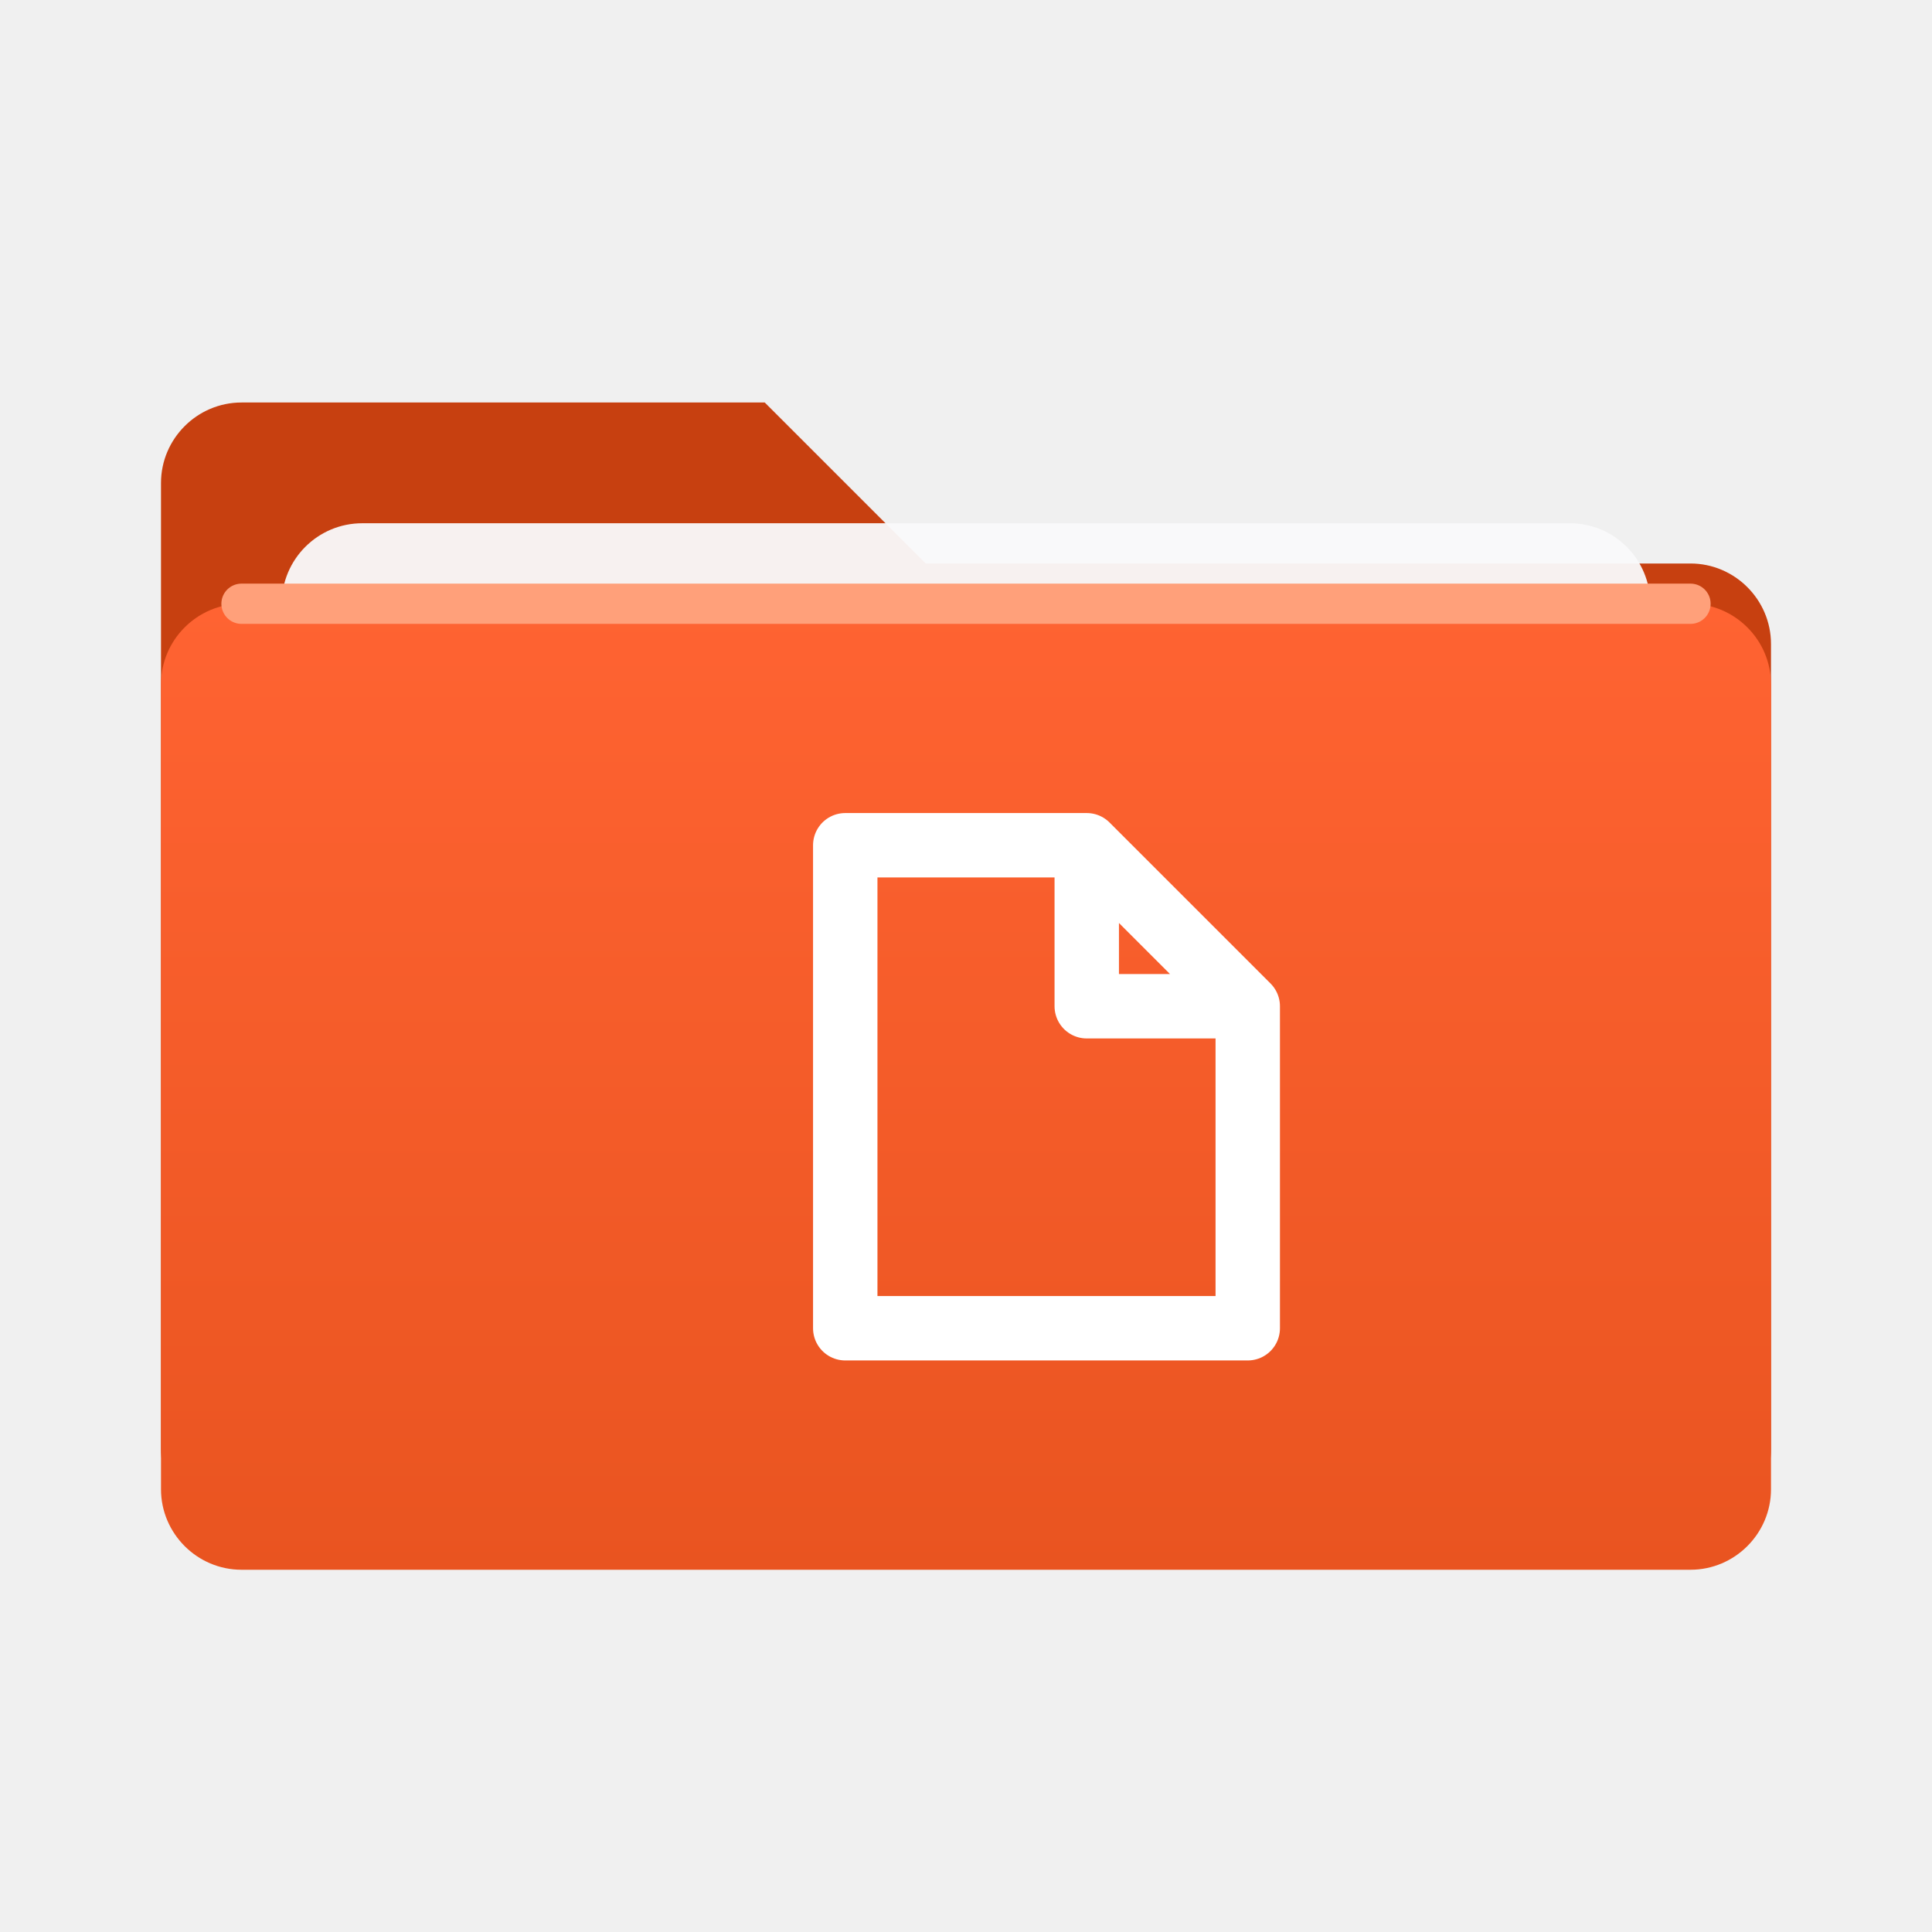
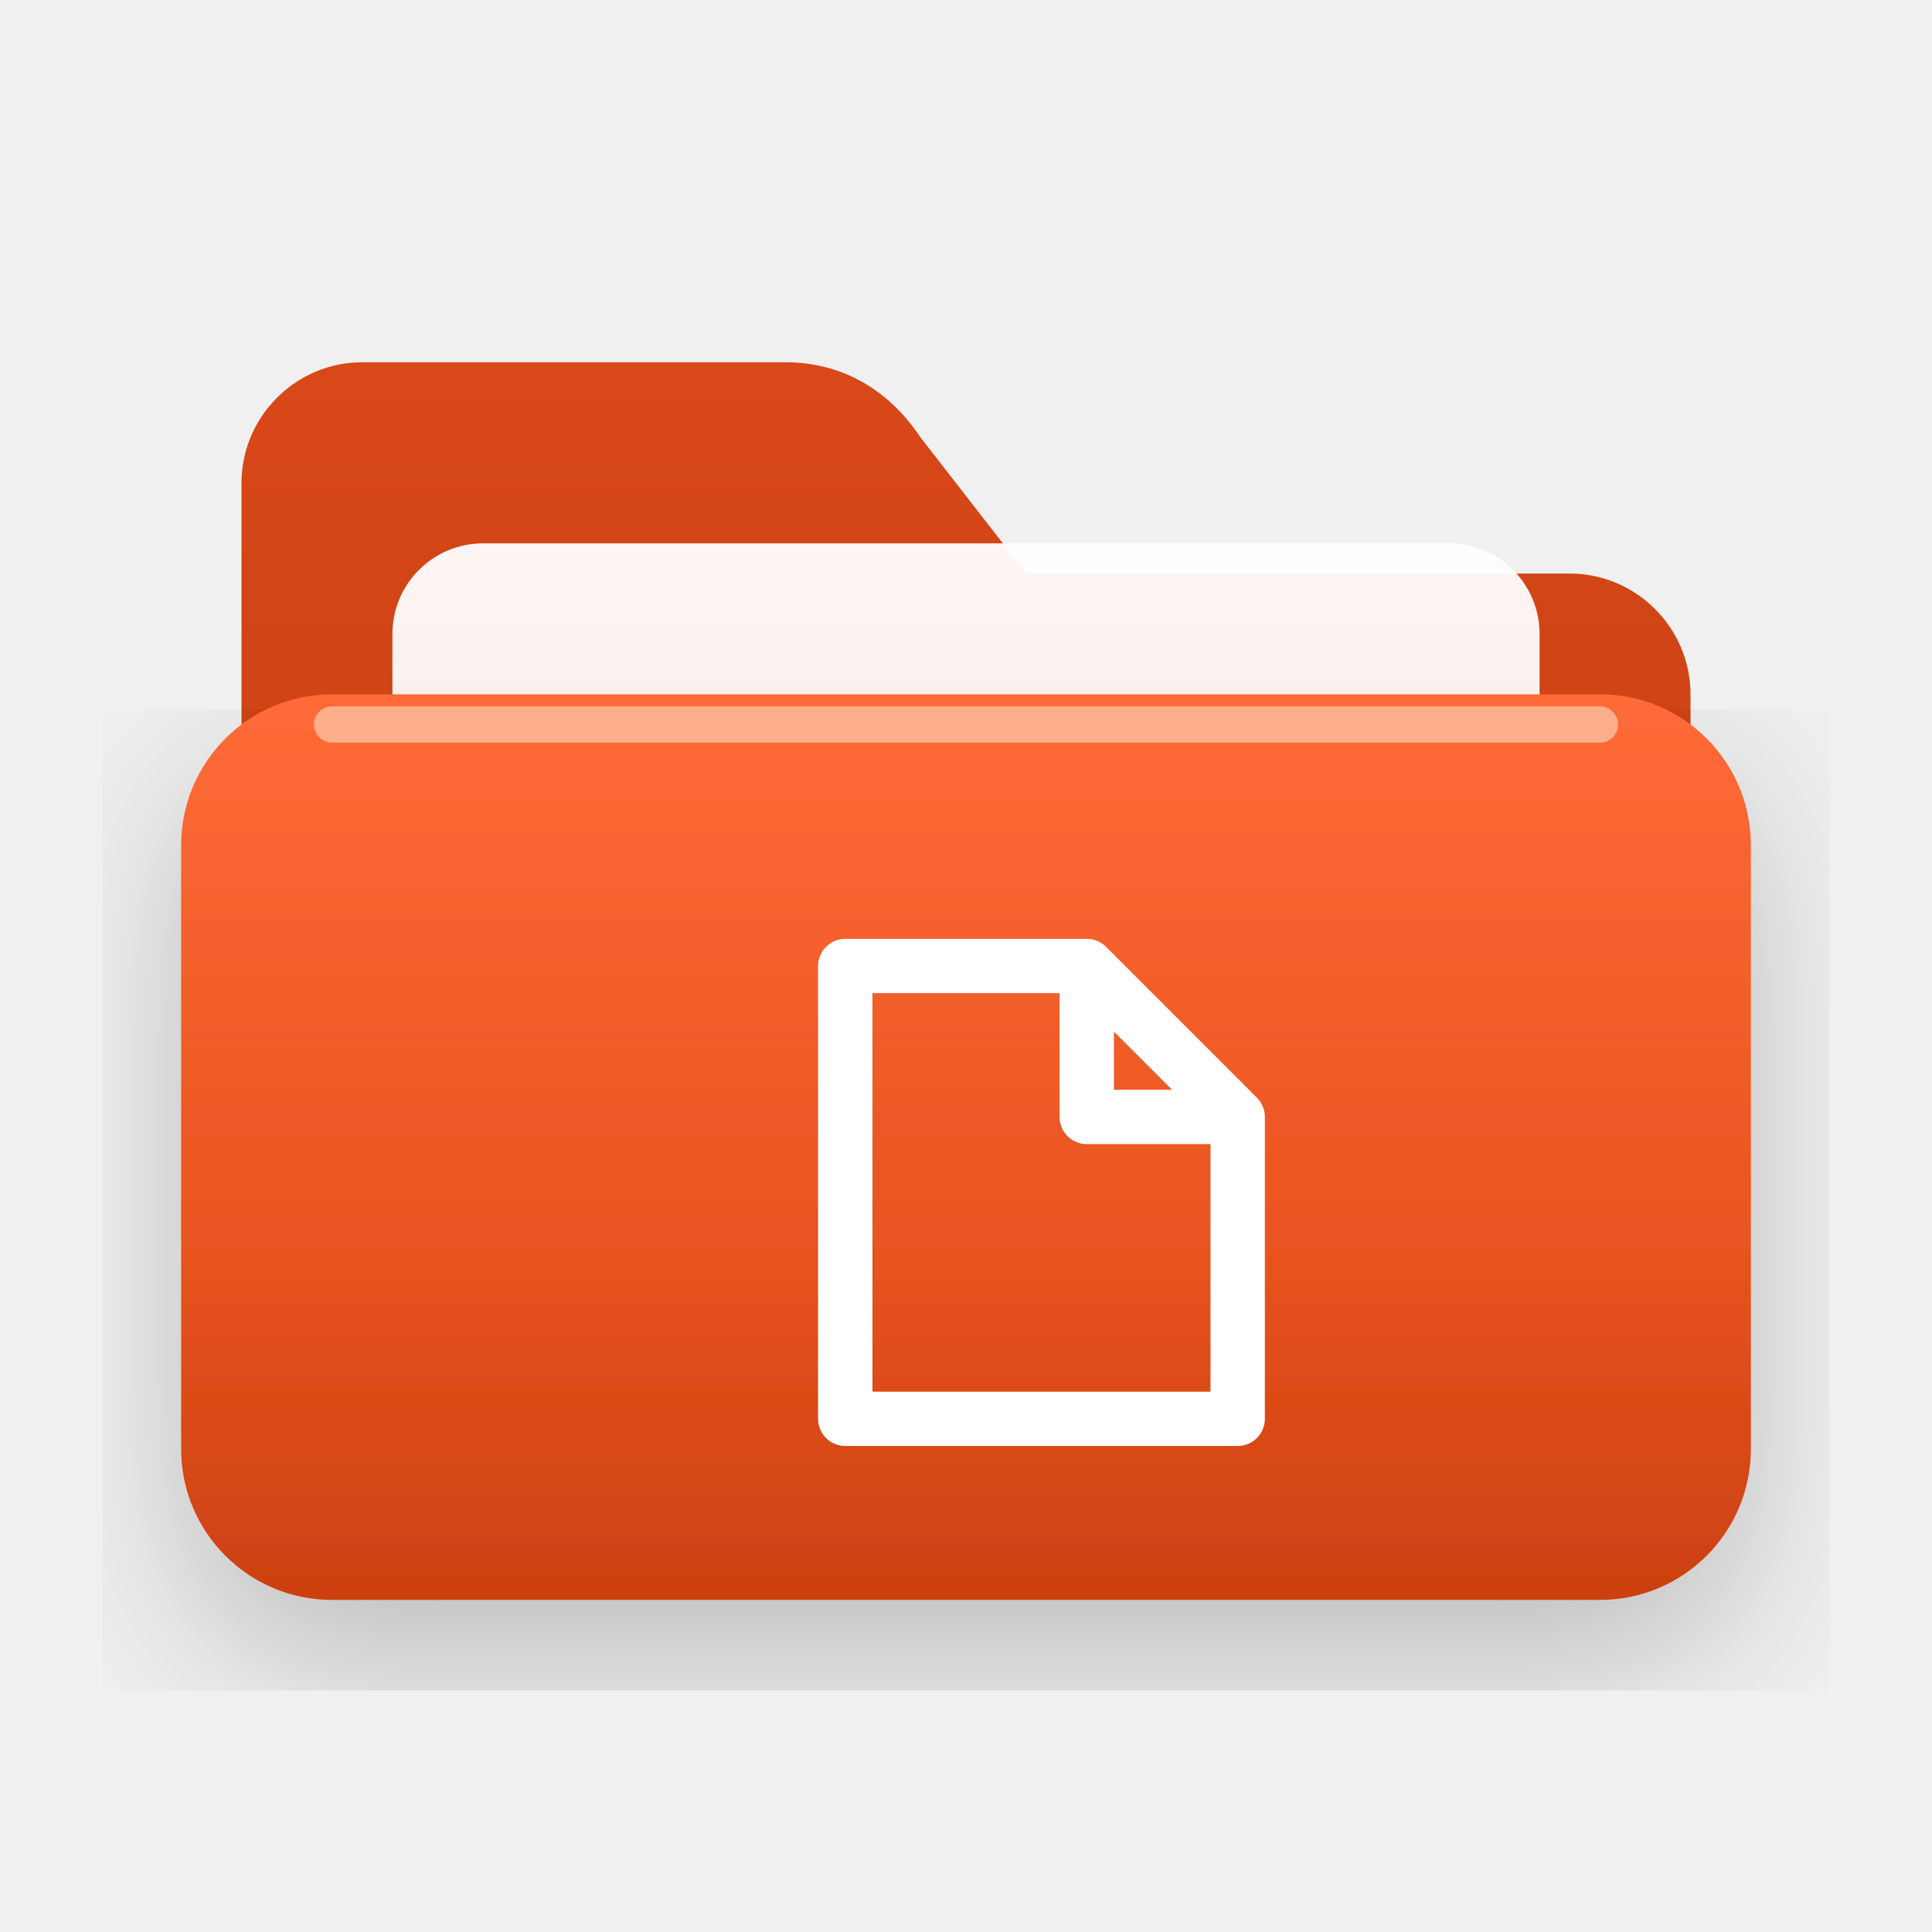
- <svg xmlns="http://www.w3.org/2000/svg" width="48" height="48" viewBox="0 0 48 48">
+ <svg xmlns="http://www.w3.org/2000/svg" width="64" height="64" viewBox="0 0 64 64">
  <defs>
+     <linearGradient id="folder-back" x1="0%" y1="0%" x2="0%" y2="100%">
+       <stop offset="0%" stop-color="#D94818" />
+       <stop offset="100%" stop-color="#B8380E" />
+     </linearGradient>
    <linearGradient id="folder-front" x1="0%" y1="0%" x2="0%" y2="100%">
-       <stop offset="0%" stop-color="#FF6332" />
-       <stop offset="100%" stop-color="#E95420" />
+       <stop offset="0%" stop-color="#FF6B38" />
+       <stop offset="60%" stop-color="#E95420" />
+       <stop offset="100%" stop-color="#CC4010" />
    </linearGradient>
+     <linearGradient id="paper-grad" x1="0%" y1="0%" x2="0%" y2="100%">
+       <stop offset="0%" stop-color="#FFFFFF" />
+       <stop offset="100%" stop-color="#EDE8E2" />
+     </linearGradient>
+     <filter id="pocket-shadow" x="-5%" y="-5%" width="110%" height="115%">
+       <feDropShadow dx="0" dy="2" stdDeviation="3" flood-color="#000000" flood-opacity="0.22" />
+     </filter>
  </defs>
-   <path d="M 6 10 C 4.9 10 4 10.9 4 12 L 4 36 C 4 37.1 4.9 38 6 38 L 42 38 C 43.1 38 44 37.1 44 36 L 44 16 C 44 14.9 43.1 14 42 14 L 23 14 L 19 10 Z" fill="#C74010" />
-   <rect x="7" y="13" width="34" height="20" rx="2" fill="#FAFAFB" opacity="0.95" />
-   <path d="M 4 17 C 4 15.9 4.9 15 6 15 L 42 15 C 43.1 15 44 15.9 44 17 L 44 37 C 44 38.1 43.1 39 42 39 L 6 39 C 4.9 39 4 38.1 4 37 Z" fill="url(#folder-front)" />
-   <path d="M 6 15 L 42 15" stroke="#FFA07A" stroke-width="1" stroke-linecap="round" />
-   <path d="M 21 21 L 27 21 L 31 25 L 31 33 L 21 33 Z M 27 21 L 27 25 L 31 25" fill="none" stroke="#FFFFFF" stroke-width="1.6" stroke-linejoin="round" />
+   <path d="M 8 16 C 8 13.8 9.8 12 12 12 L 26 12 C 28 12 29.5 13 30.5 14.5 L 34 19 L 52 19 C 54.2 19 56 20.8 56 23 L 56 48 C 56 50.2 54.2 52 52 52 L 12 52 C 9.8 52 8 50.2 8 48 Z" fill="url(#folder-back)" />
+   <rect x="13" y="18" width="38" height="24" rx="3" fill="url(#paper-grad)" opacity="0.95" />
+   <rect x="6" y="23" width="52" height="30" rx="5" fill="url(#folder-front)" filter="url(#pocket-shadow)" />
+   <path d="M 11 24 L 53 24" stroke="#FFAE8C" stroke-width="1.2" stroke-linecap="round" />
+   <g transform="translate(0, 3)">
+     <path d="M 28 29 L 36 29 L 41 34 L 41 44 L 28 44 Z M 36 29 L 36 34 L 41 34" fill="none" stroke="#FFFFFF" stroke-width="1.8" stroke-linejoin="round" />
+   </g>
</svg>
